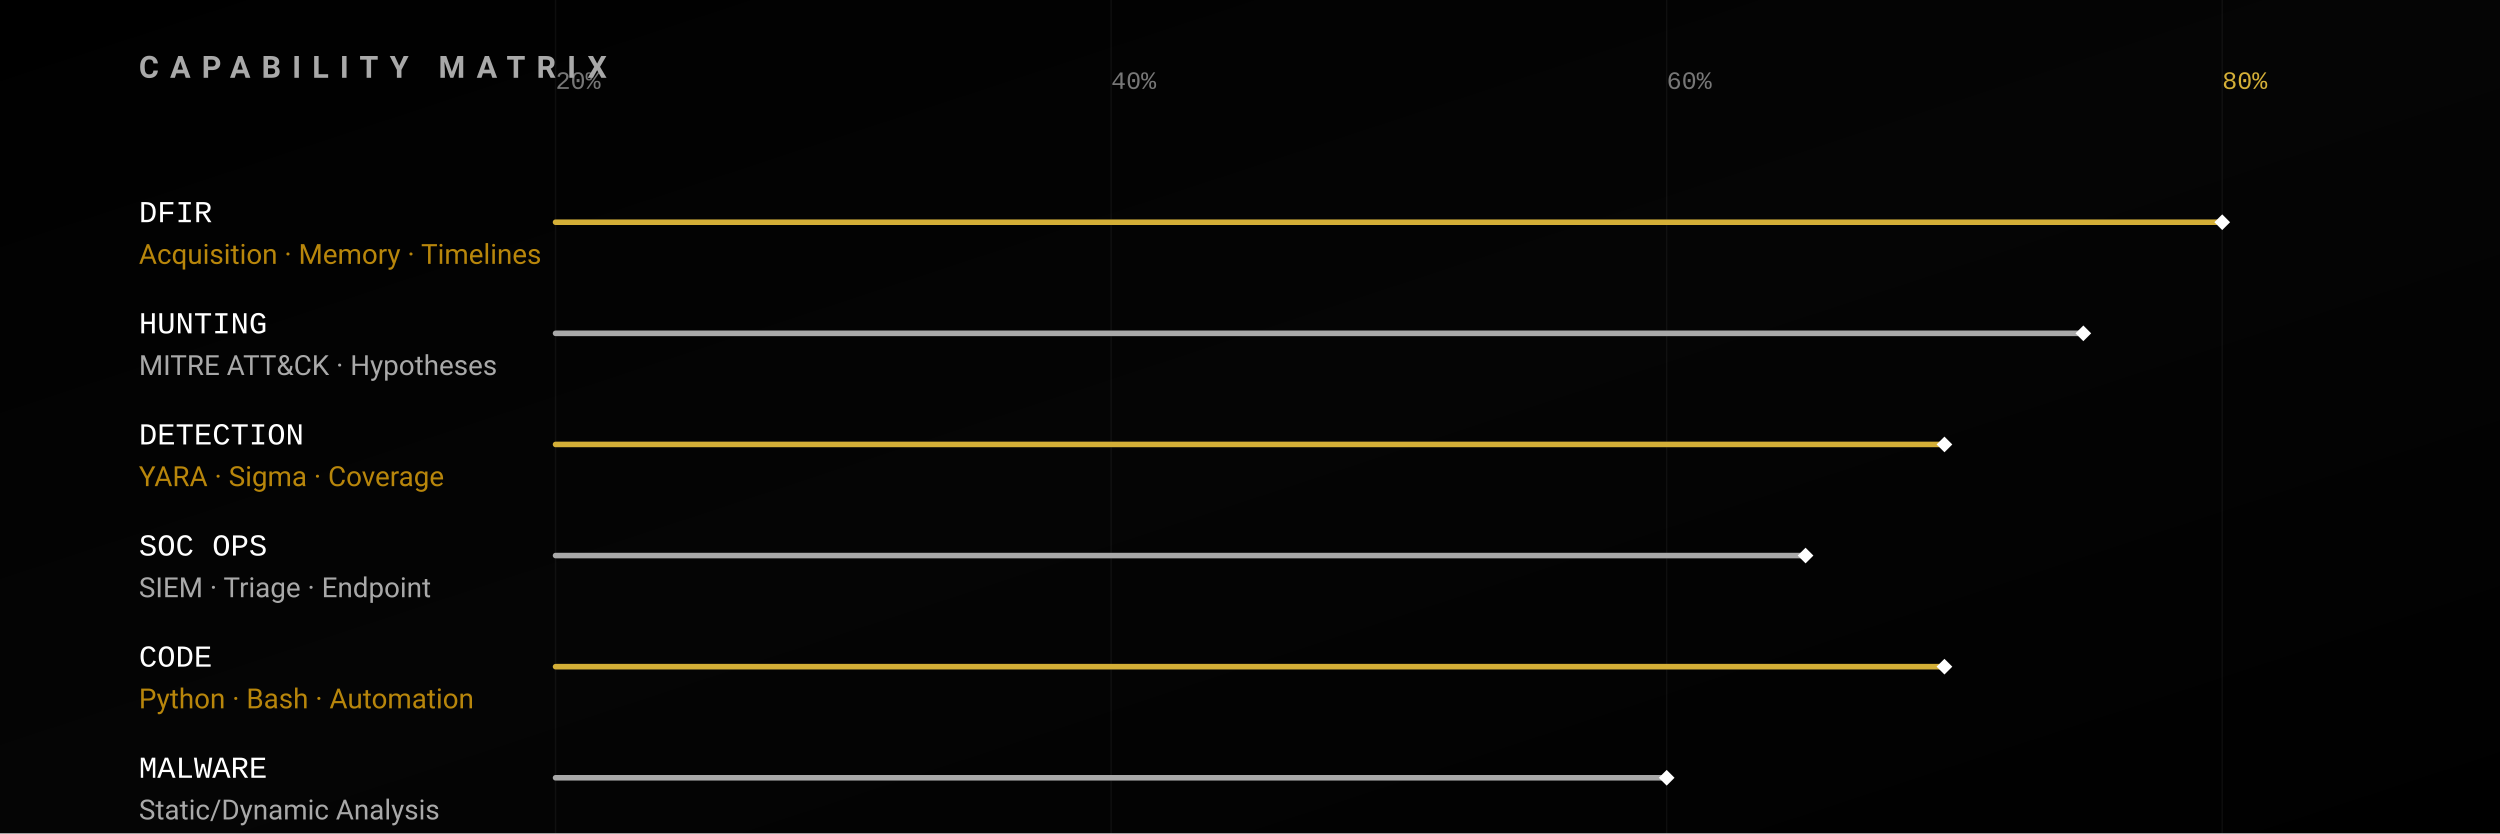
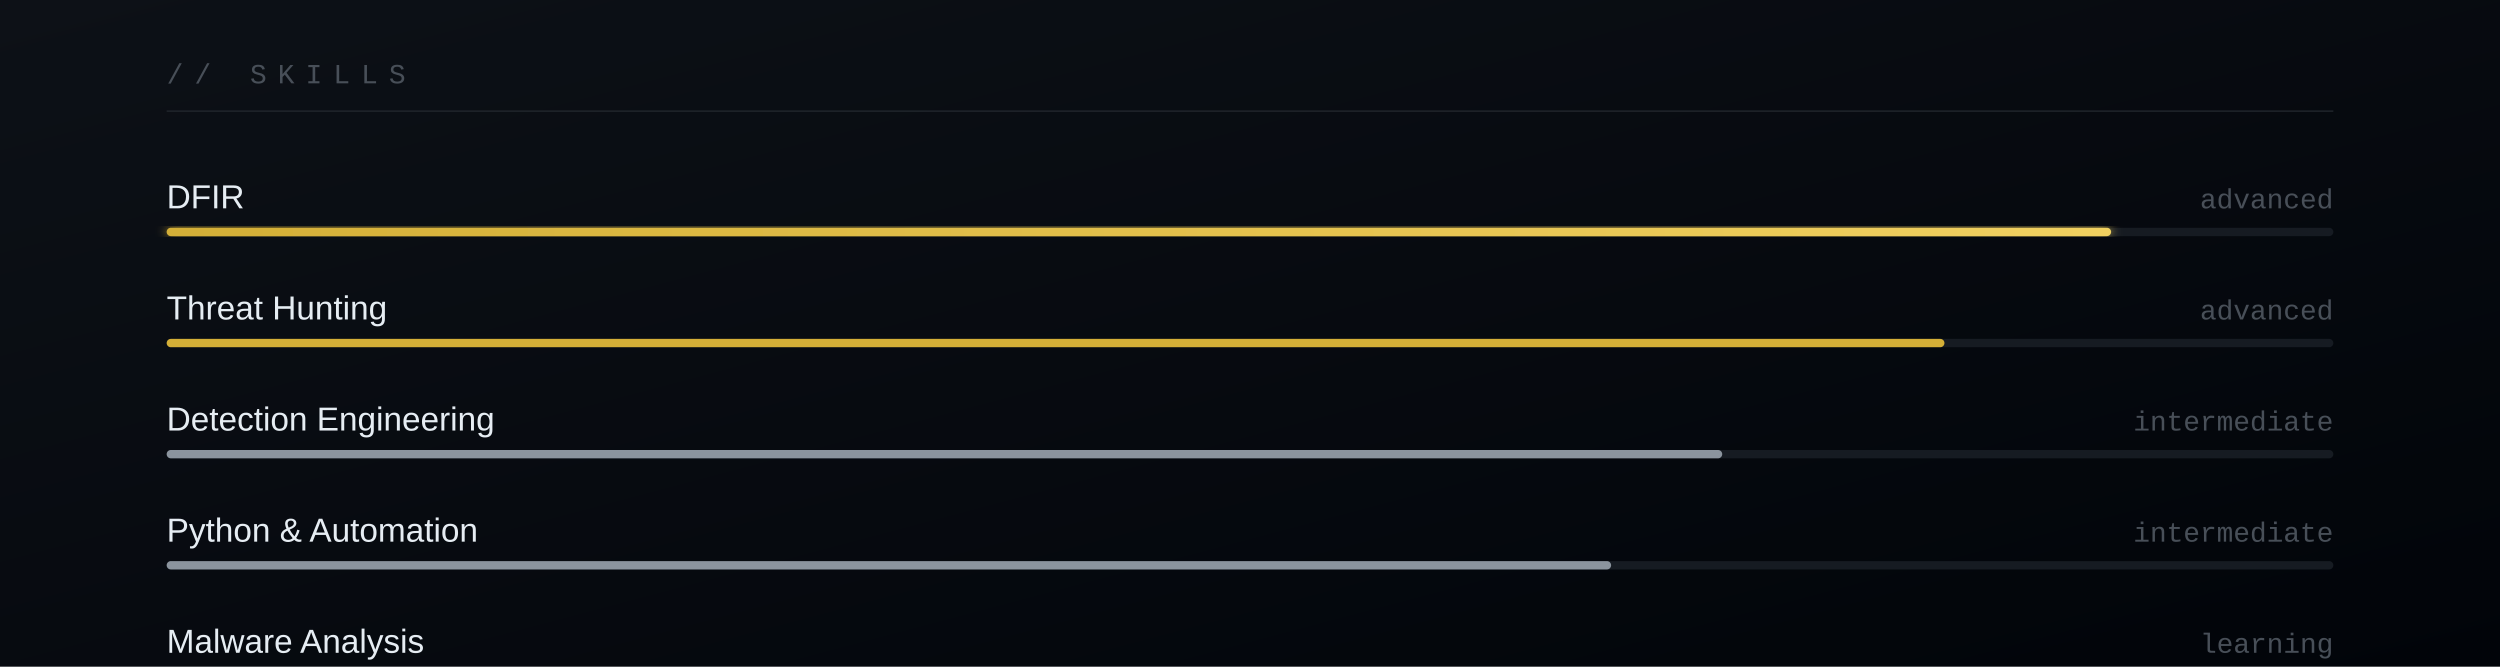
- <svg xmlns="http://www.w3.org/2000/svg" viewBox="0 0 900 300">
+ <svg xmlns="http://www.w3.org/2000/svg" viewBox="0 0 900 240">
  <defs>
    <linearGradient id="bg" x1="0%" y1="0%" x2="100%" y2="100%">
-       <stop offset="0%" stop-color="#000000" />
-       <stop offset="50%" stop-color="#050505" />
-       <stop offset="100%" stop-color="#000000" />
+       <stop offset="0%" stop-color="#0d1117" />
+       <stop offset="100%" stop-color="#010409" />
    </linearGradient>
-     <filter id="softGlow">
-       <feGaussianBlur stdDeviation="2" result="blur1" />
+     <linearGradient id="barGold" x1="0%" y1="0%" x2="100%" y2="0%">
+       <stop offset="0%" stop-color="#d4af37" />
+       <stop offset="100%" stop-color="#f0d060" />
+     </linearGradient>
+     <filter id="glow">
+       <feGaussianBlur stdDeviation="2" result="b" />
      <feMerge>
-         <feMergeNode in="blur1" />
+         <feMergeNode in="b" />
        <feMergeNode in="SourceGraphic" />
      </feMerge>
    </filter>
  </defs>
  <style>
-     @keyframes progressGlow { 0%, 100% { opacity: 0.7; } 50% { opacity: 1; filter: drop-shadow(0 0 4px #d4af37); } }
-     .gold-bar { animation: progressGlow 4s infinite ease-in-out; }
-     .silver-bar { animation: progressGlow 4s infinite ease-in-out 2s; }
- 
-     .font-sans { font-family: "Segoe UI", -apple-system, BlinkMacSystemFont, Roboto, "Helvetica Neue", Arial, sans-serif; }
-     .font-mono { font-family: Consolas, "SFMono-Regular", Menlo, Monaco, "Liberation Mono", monospace; }
+     @keyframes grow1{0%{width:0}100%{width:580px}}
+     @keyframes grow2{0%{width:0}100%{width:520px}}
+     @keyframes grow3{0%{width:0}100%{width:480px}}
+     @keyframes grow4{0%{width:0}100%{width:440px}}
+     @keyframes grow5{0%{width:0}100%{width:400px}}
+     @keyframes pulse{0%,100%{opacity:0.5}50%{opacity:1}}
+     .p{animation:pulse 3s infinite ease-in-out}
+     .fs{font-family:Arial,"Segoe UI",Helvetica,sans-serif}
+     .fm{font-family:"Courier New",Consolas,monospace}
  </style>
-   <rect width="900" height="300" fill="url(#bg)" />
-   <g stroke="#ffffff" stroke-width="0.5" opacity="0.05">
-     <line x1="200" y1="0" x2="200" y2="300" />
-     <line x1="400" y1="0" x2="400" y2="300" />
-     <line x1="600" y1="0" x2="600" y2="300" />
-     <line x1="800" y1="0" x2="800" y2="300" />
-   </g>
-   <text x="200" y="32" class="font-mono" font-size="9" font-weight="normal" fill="#777777">20%</text>
-   <text x="400" y="32" class="font-mono" font-size="9" font-weight="normal" fill="#777777">40%</text>
-   <text x="600" y="32" class="font-mono" font-size="9" font-weight="normal" fill="#777777">60%</text>
-   <text x="800" y="32" class="font-mono" font-size="9" font-weight="normal" fill="#d4af37">80%</text>
-   <text x="50" y="28" class="font-sans" font-weight="600" font-size="11" fill="#a9a9a9" letter-spacing="4">
-     CAPABILITY MATRIX
-   </text>
-   <line x1="50" y1="40" x2="150" y2="40" stroke="#d4af37" stroke-width="1" filter="url(#softGlow)" />
-   <text x="50" y="80" class="font-mono" font-size="11" font-weight="normal" fill="#ffffff">DFIR</text>
-   <text x="50" y="95" class="font-sans" font-size="10" font-weight="normal" fill="#b8860b">Acquisition · Memory · Timelines</text>
-   <line x1="200" y1="80" x2="800" y2="80" stroke="#111111" stroke-width="2" stroke-linecap="round" />
-   <line x1="200" y1="80" x2="800" y2="80" stroke="#d4af37" stroke-width="2" stroke-linecap="round" class="gold-bar" />
-   <rect x="798" y="78" width="4" height="4" fill="#ffffff" transform="rotate(45 800 80)" />
-   <text x="50" y="120" class="font-mono" font-size="11" font-weight="normal" fill="#ffffff">HUNTING</text>
-   <text x="50" y="135" class="font-sans" font-size="10" font-weight="normal" fill="#a9a9a9">MITRE ATT&amp;CK · Hypotheses</text>
-   <line x1="200" y1="120" x2="750" y2="120" stroke="#111111" stroke-width="2" stroke-linecap="round" />
-   <line x1="200" y1="120" x2="750" y2="120" stroke="#a9a9a9" stroke-width="2" stroke-linecap="round" class="silver-bar" />
-   <rect x="748" y="118" width="4" height="4" fill="#ffffff" transform="rotate(45 750 120)" />
-   <text x="50" y="160" class="font-mono" font-size="11" font-weight="normal" fill="#ffffff">DETECTION</text>
-   <text x="50" y="175" class="font-sans" font-size="10" font-weight="normal" fill="#b8860b">YARA · Sigma · Coverage</text>
-   <line x1="200" y1="160" x2="700" y2="160" stroke="#111111" stroke-width="2" stroke-linecap="round" />
-   <line x1="200" y1="160" x2="700" y2="160" stroke="#d4af37" stroke-width="2" stroke-linecap="round" class="gold-bar" />
-   <rect x="698" y="158" width="4" height="4" fill="#ffffff" transform="rotate(45 700 160)" />
-   <text x="50" y="200" class="font-mono" font-size="11" font-weight="normal" fill="#ffffff">SOC OPS</text>
-   <text x="50" y="215" class="font-sans" font-size="10" font-weight="normal" fill="#a9a9a9">SIEM · Triage · Endpoint</text>
-   <line x1="200" y1="200" x2="650" y2="200" stroke="#111111" stroke-width="2" stroke-linecap="round" />
-   <line x1="200" y1="200" x2="650" y2="200" stroke="#a9a9a9" stroke-width="2" stroke-linecap="round" class="silver-bar" />
-   <rect x="648" y="198" width="4" height="4" fill="#ffffff" transform="rotate(45 650 200)" />
-   <text x="50" y="240" class="font-mono" font-size="11" font-weight="normal" fill="#ffffff">CODE</text>
-   <text x="50" y="255" class="font-sans" font-size="10" font-weight="normal" fill="#b8860b">Python · Bash · Automation</text>
-   <line x1="200" y1="240" x2="700" y2="240" stroke="#111111" stroke-width="2" stroke-linecap="round" />
-   <line x1="200" y1="240" x2="700" y2="240" stroke="#d4af37" stroke-width="2" stroke-linecap="round" class="gold-bar" />
-   <rect x="698" y="238" width="4" height="4" fill="#ffffff" transform="rotate(45 700 240)" />
-   <text x="50" y="280" class="font-mono" font-size="11" font-weight="normal" fill="#ffffff">MALWARE</text>
-   <text x="50" y="295" class="font-sans" font-size="10" font-weight="normal" fill="#a9a9a9">Static/Dynamic Analysis</text>
-   <line x1="200" y1="280" x2="600" y2="280" stroke="#111111" stroke-width="2" stroke-linecap="round" />
-   <line x1="200" y1="280" x2="600" y2="280" stroke="#a9a9a9" stroke-width="2" stroke-linecap="round" class="silver-bar" />
-   <rect x="598" y="278" width="4" height="4" fill="#ffffff" transform="rotate(45 600 280)" />
+   <rect width="900" height="240" fill="url(#bg)" />
+   <text x="60" y="30" class="fm" font-size="10" fill="#484f58" letter-spacing="4">// SKILLS</text>
+   <line x1="60" y1="40" x2="840" y2="40" stroke="#21262d" stroke-width="0.5" />
+   <text x="60" y="75" class="fs" font-size="12" fill="#e6edf3" font-weight="500">DFIR</text>
+   <text x="840" y="75" text-anchor="end" class="fm" font-size="10" fill="#484f58">advanced</text>
+   <rect x="60" y="82" width="780" height="3" rx="1.5" fill="#161b22" />
+   <rect x="60" y="82" width="700" height="3" rx="1.5" fill="url(#barGold)" filter="url(#glow)" />
+   <text x="60" y="115" class="fs" font-size="12" fill="#e6edf3" font-weight="500">Threat Hunting</text>
+   <text x="840" y="115" text-anchor="end" class="fm" font-size="10" fill="#484f58">advanced</text>
+   <rect x="60" y="122" width="780" height="3" rx="1.5" fill="#161b22" />
+   <rect x="60" y="122" width="640" height="3" rx="1.5" fill="#d4af37" />
+   <text x="60" y="155" class="fs" font-size="12" fill="#e6edf3" font-weight="500">Detection Engineering</text>
+   <text x="840" y="155" text-anchor="end" class="fm" font-size="10" fill="#484f58">intermediate</text>
+   <rect x="60" y="162" width="780" height="3" rx="1.5" fill="#161b22" />
+   <rect x="60" y="162" width="560" height="3" rx="1.5" fill="#8b949e" />
+   <text x="60" y="195" class="fs" font-size="12" fill="#e6edf3" font-weight="500">Python &amp; Automation</text>
+   <text x="840" y="195" text-anchor="end" class="fm" font-size="10" fill="#484f58">intermediate</text>
+   <rect x="60" y="202" width="780" height="3" rx="1.5" fill="#161b22" />
+   <rect x="60" y="202" width="520" height="3" rx="1.5" fill="#8b949e" />
+   <text x="60" y="235" class="fs" font-size="12" fill="#e6edf3" font-weight="500">Malware Analysis</text>
+   <text x="840" y="235" text-anchor="end" class="fm" font-size="10" fill="#484f58">learning</text>
+   <rect x="60" y="242" width="780" height="3" rx="1.5" fill="#161b22" />
+   <rect x="60" y="242" width="400" height="3" rx="1.5" fill="#484f58" />
</svg>
